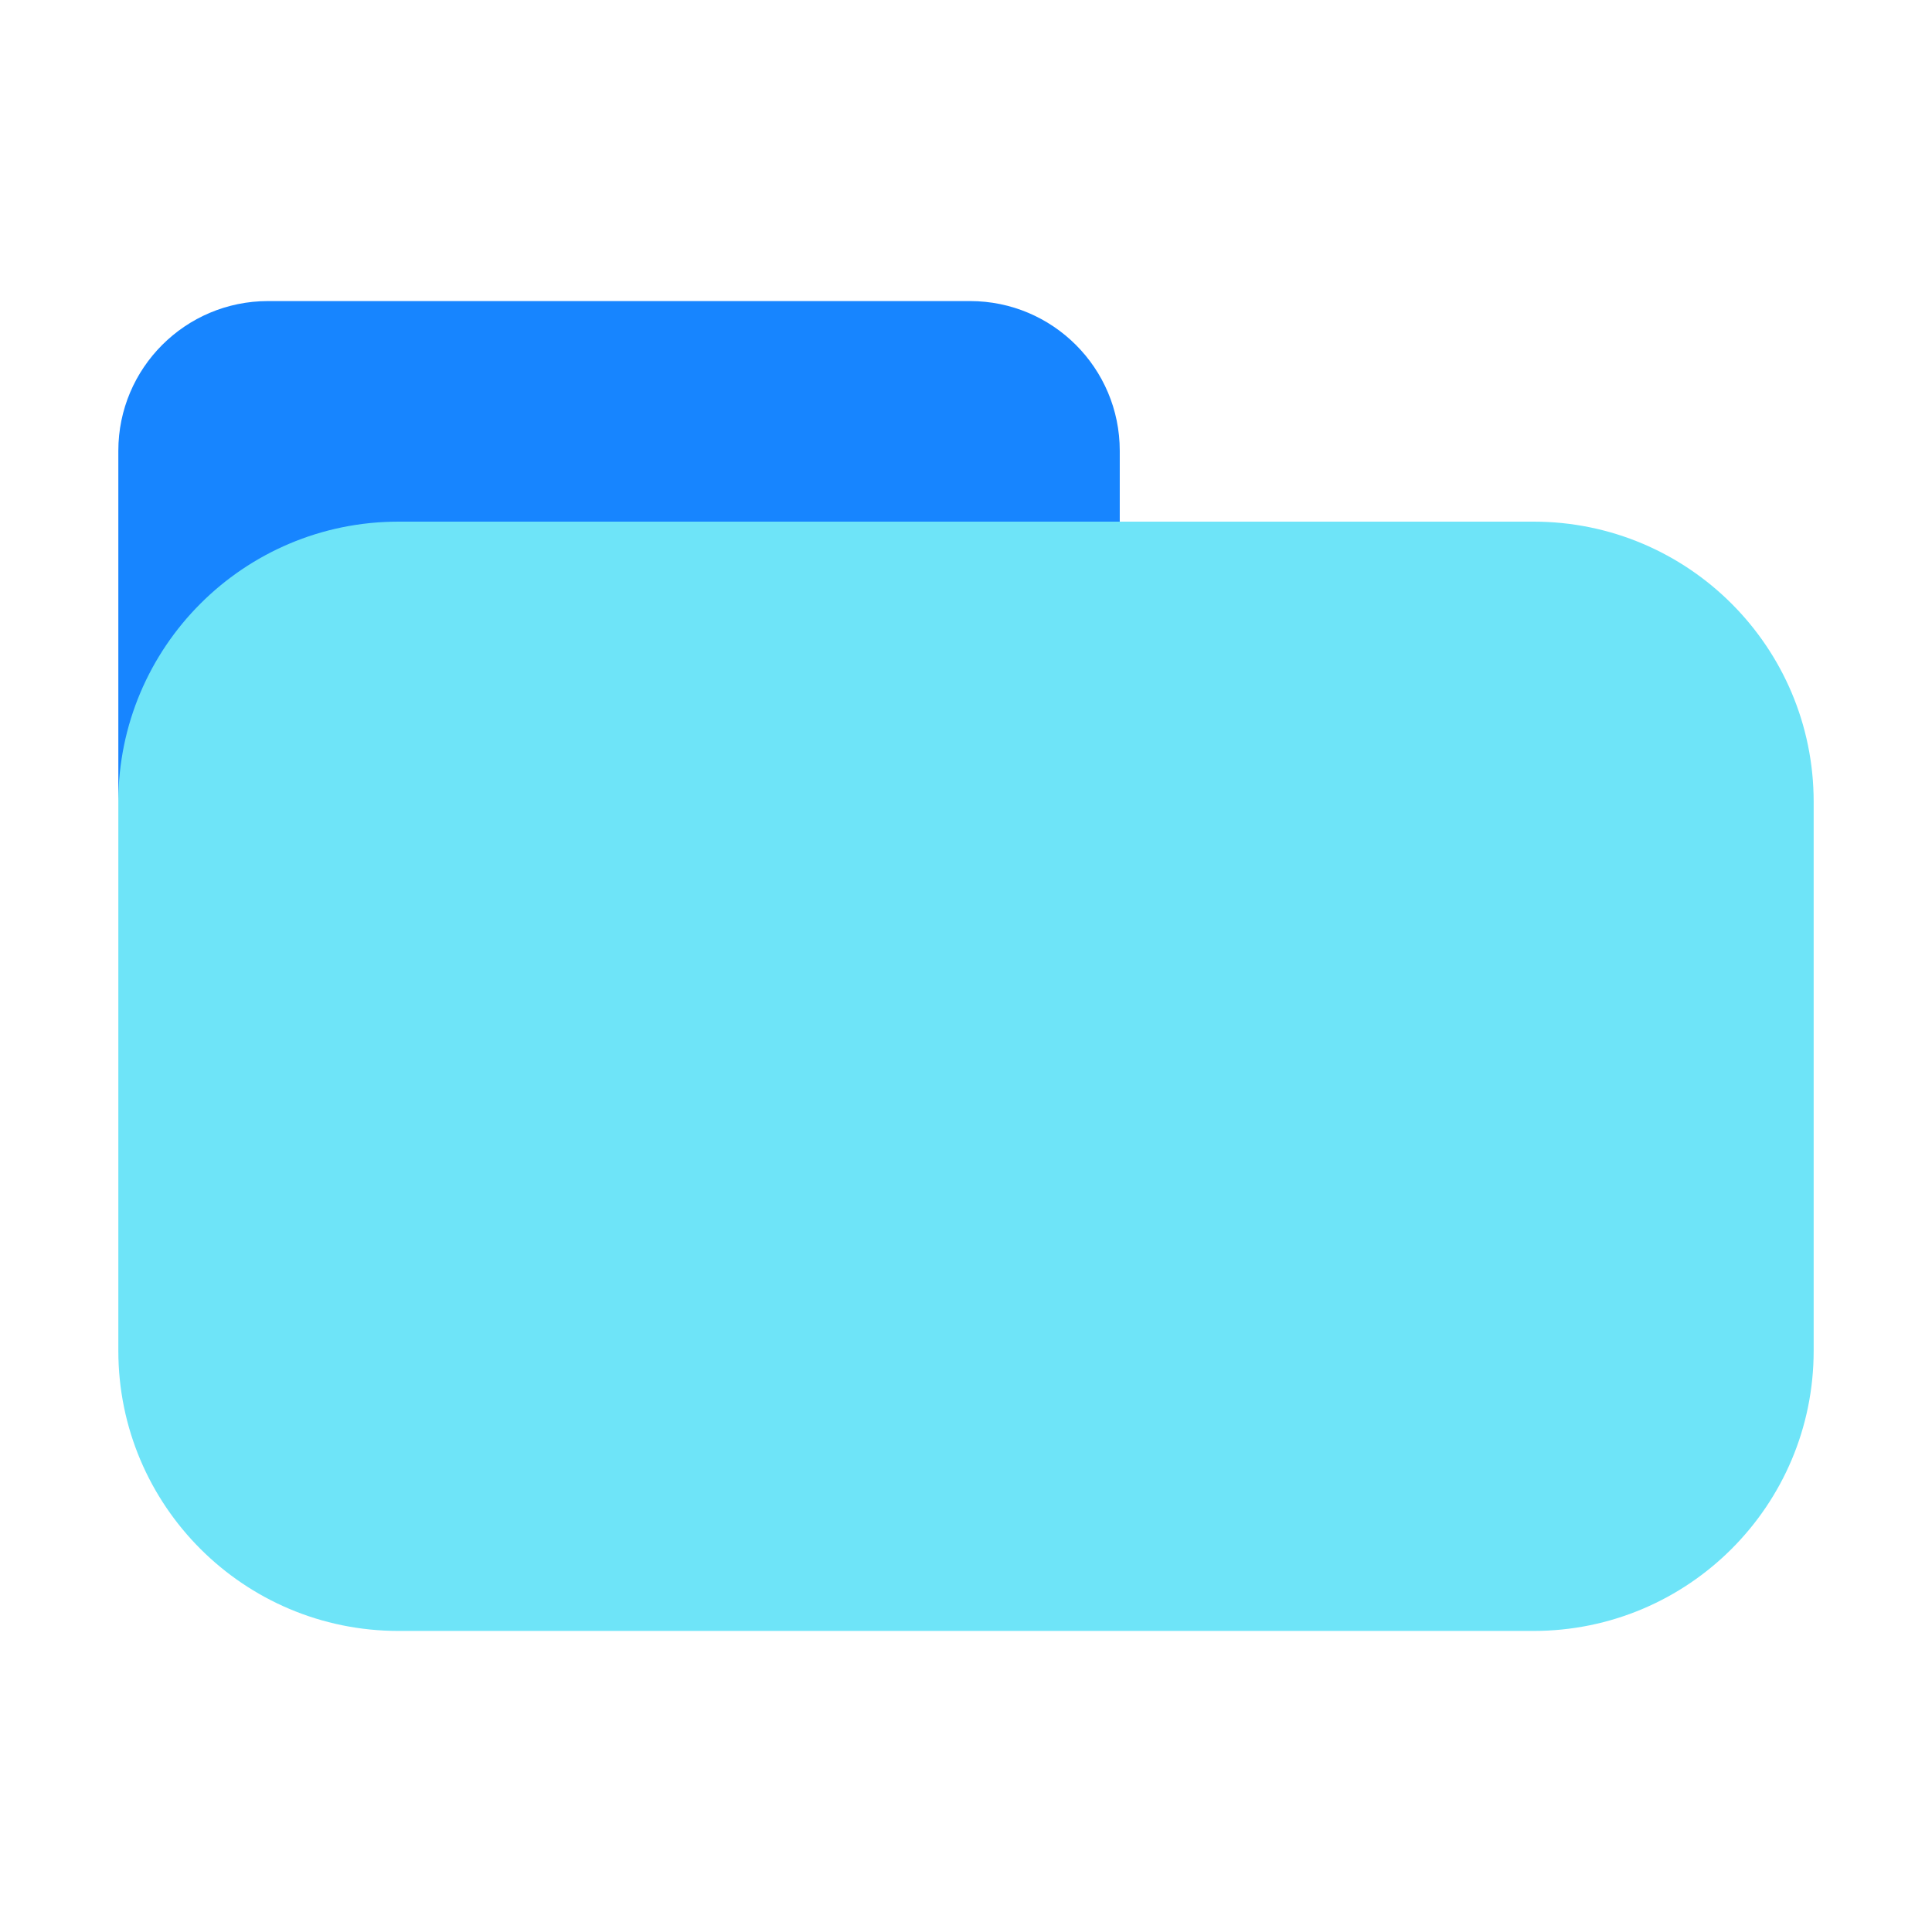
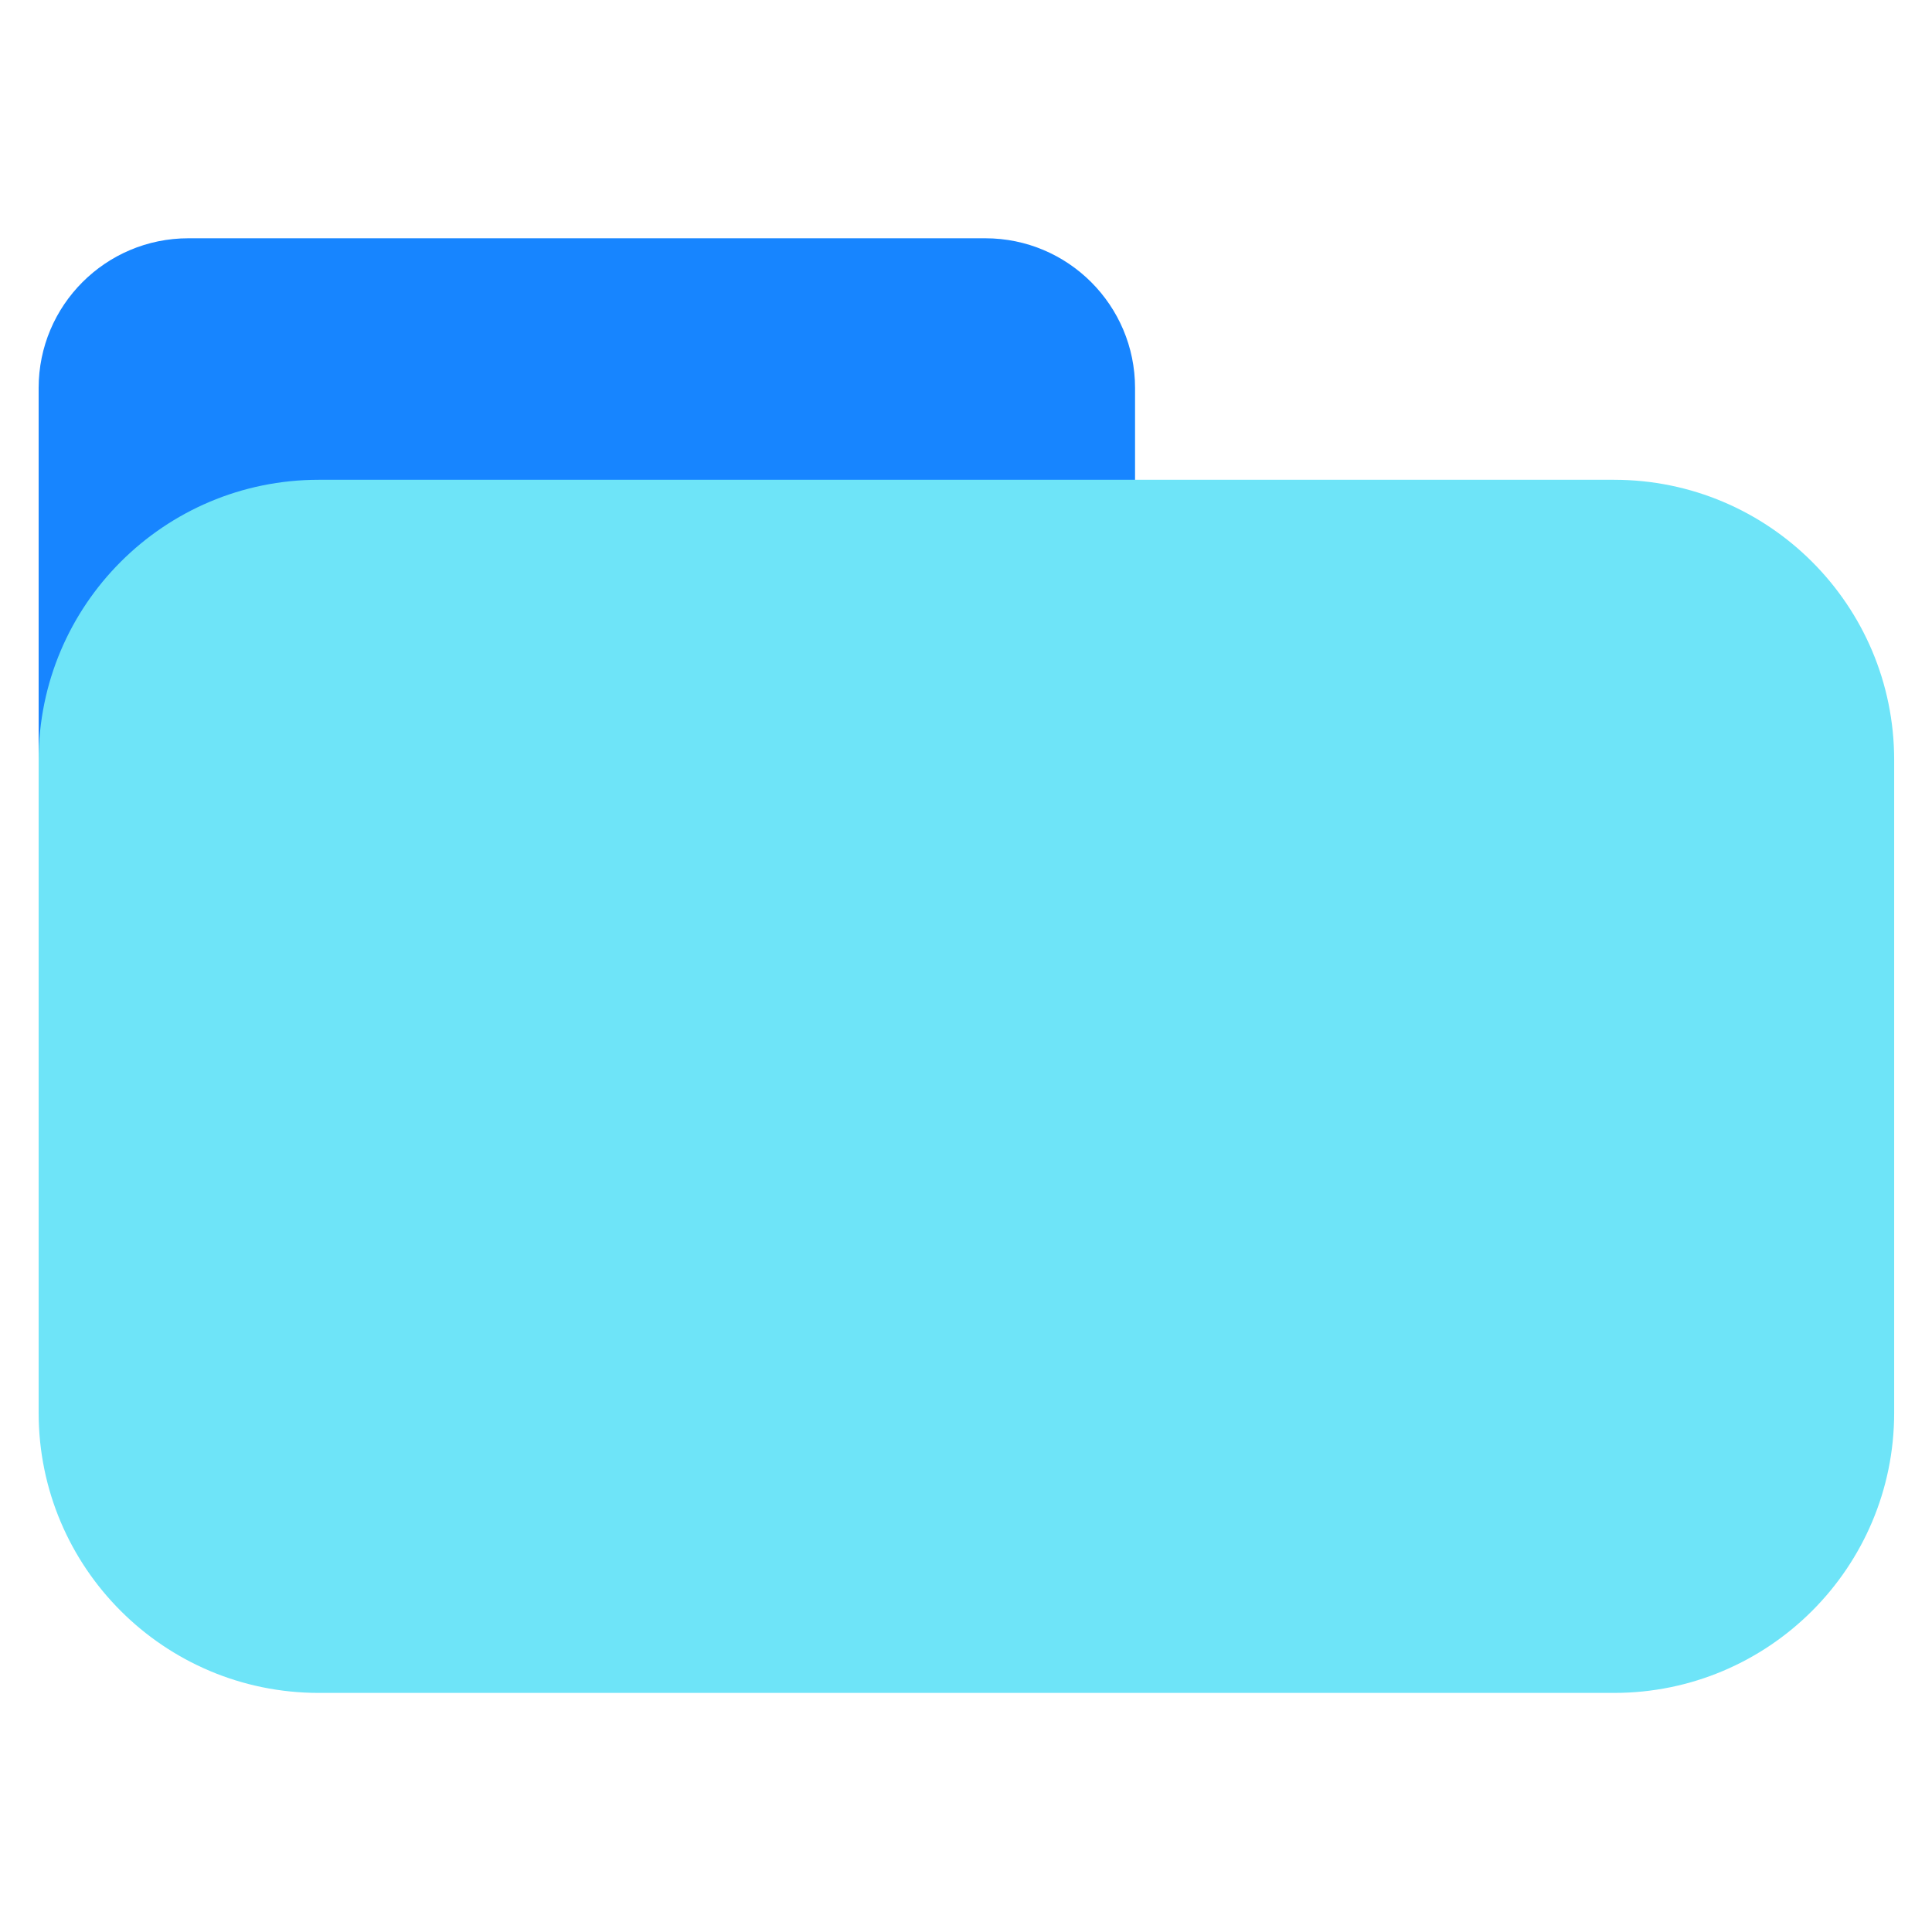
<svg xmlns="http://www.w3.org/2000/svg" id="a" viewBox="0 0 24 24">
-   <rect x="1.47" y="3.74" width="12.44" height="7.9" rx="1.86" ry="1.86" fill="#1785ff" />
-   <rect x="1.47" y="6.48" width="21.06" height="13.78" rx="3.48" ry="3.48" fill="#6ee4f8" />
+   <rect x=".48" y="2.96" width="13.62" height="8.64" rx="1.86" ry="1.86" fill="#1785ff" />
+   <rect x=".48" y="5.96" width="23.05" height="15.07" rx="3.48" ry="3.48" fill="#6ee4f8" />
</svg>
